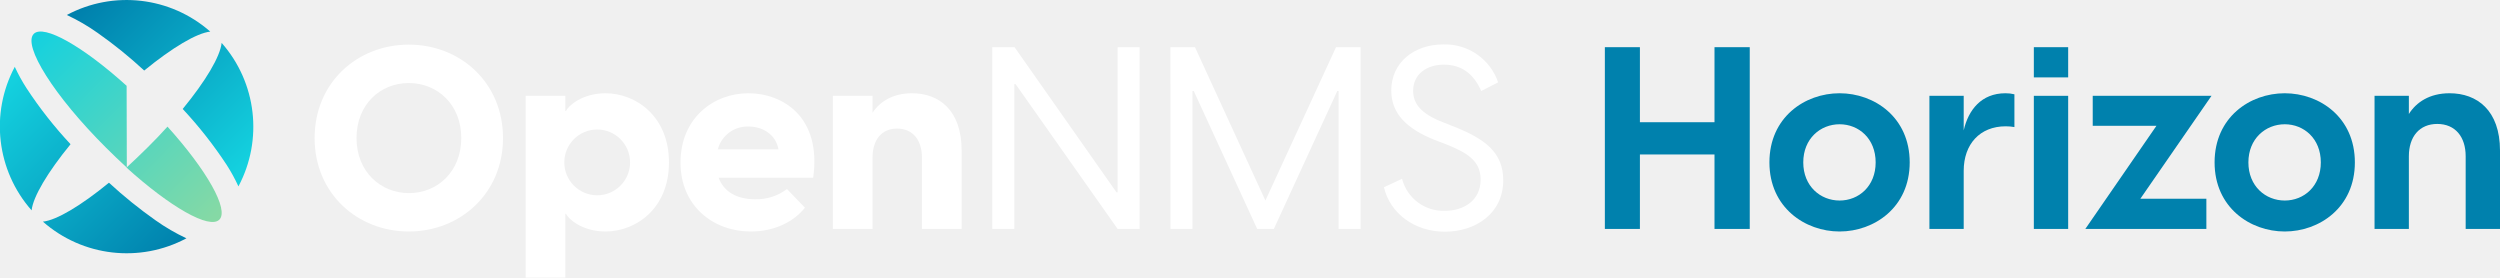
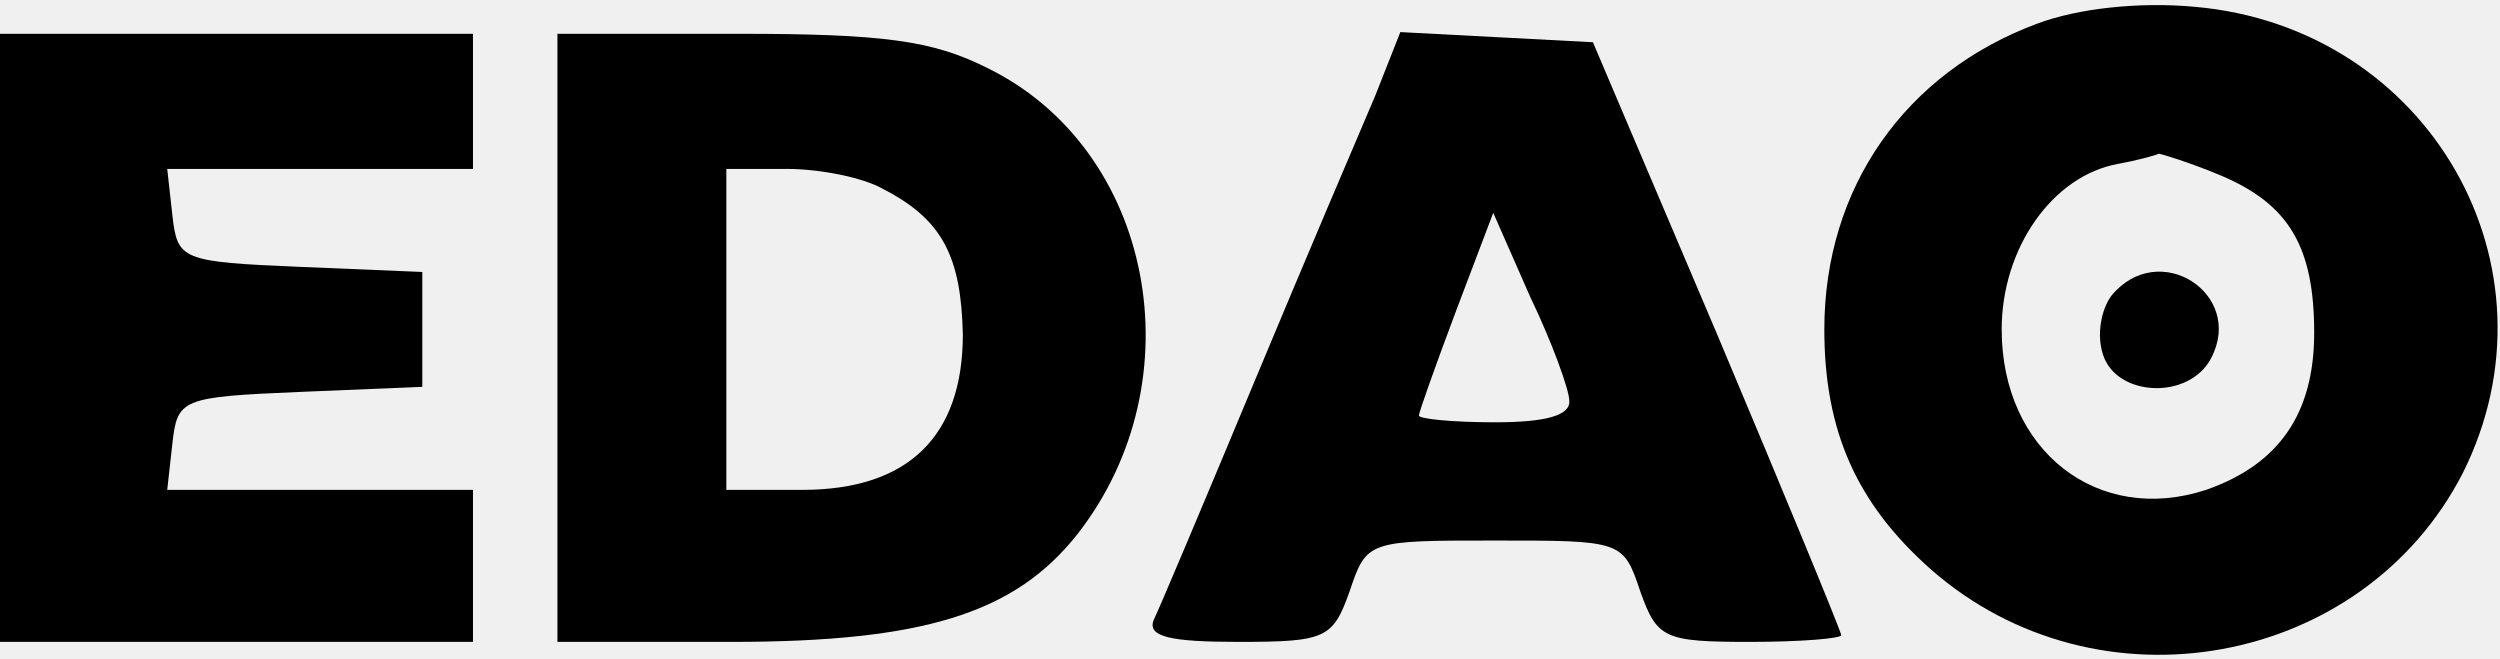
- <svg xmlns="http://www.w3.org/2000/svg" xmlns:xlink="http://www.w3.org/1999/xlink" viewBox="0 0 624.09 69.3">
-   <defs>
-     <style>.cls-1{fill:#fff;}.cls-2{fill:url(#linear-gradient);}.cls-3{fill:url(#linear-gradient-2);}.cls-4{fill:url(#linear-gradient-3);}.cls-5{fill:url(#linear-gradient-4);}.cls-6{fill:url(#linear-gradient-5);}.cls-7{fill:url(#linear-gradient-6);}.cls-8{fill:#0081ad;}</style>
-     <linearGradient id="linear-gradient" x1="38.51" y1="67.61" x2="-3.17" y2="25.53" gradientUnits="userSpaceOnUse">
-       <stop offset="0" stop-color="#0081ad" />
-       <stop offset="1" stop-color="#14d1df" />
-     </linearGradient>
-     <linearGradient id="linear-gradient-2" x1="38.62" y1="67.5" x2="-3.06" y2="25.41" xlink:href="#linear-gradient" />
-     <linearGradient id="linear-gradient-3" x1="25.87" y1="-3" x2="65.55" y2="37.08" xlink:href="#linear-gradient" />
-     <linearGradient id="linear-gradient-4" x1="25.98" y1="-3.12" x2="65.67" y2="36.97" xlink:href="#linear-gradient" />
-     <linearGradient id="linear-gradient-5" x1="8.32" y1="8.72" x2="53.79" y2="53.6" gradientUnits="userSpaceOnUse">
-       <stop offset="0" stop-color="#14d1df" />
-       <stop offset="1" stop-color="#85d9a5" />
-     </linearGradient>
-     <linearGradient id="linear-gradient-6" x1="8.33" y1="8.71" x2="53.81" y2="53.58" xlink:href="#linear-gradient-5" />
-   </defs>
-   <g id="Layer_2" data-name="Layer 2">
-     <g id="Lockups">
-       <path class="cls-1" d="M247.71,11.78h5.56L278.71,48H279V11.78h5.49V57.15H279L253.53,21h-.32V57.15h-5.5Z" />
-       <path class="cls-1" d="M292.18,11.78h6.13l17.58,38.28,17.63-38.28h6.14V57.15h-5.5V22.71h-.32L318,57.15h-4.16L298,22.71h-.32V57.15h-5.49Z" />
-       <path class="cls-1" d="M345.48,46.74,350,44.63a10.66,10.66,0,0,0,10.67,8c4.79,0,8.95-2.62,8.95-7.8,0-4.66-3.33-6.71-8.63-8.81l-3-1.15c-6.65-2.69-10.68-6.4-10.68-12.27,0-7,5.69-11.51,13-11.51a14,14,0,0,1,13.68,9.46l-4.22,2.17c-1.79-4.09-4.73-6.58-9.33-6.58-4.35,0-7.67,2.43-7.67,6.52,0,3.19,1.92,5.69,7.29,7.8l3.06,1.21C370.6,34.66,375.26,38,375.26,45c0,8.37-7,12.84-14.57,12.84S347,53.26,345.48,46.74Z" />
-       <path class="cls-1" d="M78.54,34.47c0-13.87,10.67-23.33,23.51-23.33s23.52,9.46,23.52,23.33-10.74,23.32-23.52,23.32S78.54,48.34,78.54,34.47Zm36.61,0c0-8.37-5.94-13.74-13.1-13.74S89,26.1,89,34.47s6,13.74,13.1,13.74S115.15,42.84,115.15,34.47Z" />
-       <path class="cls-1" d="M167,40.54c0,11.57-8.3,17.25-15.85,17.25-5.87,0-9.33-3.19-9.84-4.41h-.19V69.3h-9.9V23.92h9.9v3.77h.19c.51-1.21,4-4.41,9.84-4.41C158.7,23.28,167,29,167,40.54Zm-9.71,0a8.21,8.21,0,1,0-16.42,0,8.21,8.21,0,1,0,16.42,0Z" />
-       <path class="cls-1" d="M203,44.37H179.39c1.34,3.58,4.66,5.37,9.07,5.37a12.59,12.59,0,0,0,8-2.55l4.48,4.66c-2.75,3.45-7.48,5.94-13.55,5.94-9.21,0-17.51-6.26-17.51-17.19,0-11.24,8.37-17.32,16.93-17.32S205.14,29.16,203,44.37ZM179.2,37.28h15.14c-.7-3.83-4.09-5.69-7.41-5.69A7.64,7.64,0,0,0,179.2,37.28Z" />
-       <path class="cls-1" d="M240.06,37.6V57.15h-9.91V39.32c0-4.15-2.11-7.22-6.2-7.22s-6.13,3.07-6.13,7.22V57.15h-9.91V23.92h9.91v4.22c1.85-2.81,5.11-4.86,9.84-4.86C234.37,23.28,240.06,27.44,240.06,37.6Z" />
-       <path class="cls-2" d="M17.61,36a103.5,103.5,0,0,1-11-14,42.82,42.82,0,0,1-2.92-5.32A31.63,31.63,0,0,0,7.89,52.51C8.26,49.1,11.89,43,17.61,36Z" />
-       <path class="cls-3" d="M27.2,45.61c-7,5.73-13.07,9.36-16.49,9.72a31.65,31.65,0,0,0,35.83,4.16A49.57,49.57,0,0,1,38.83,55,114.14,114.14,0,0,1,27.2,45.61Z" />
-       <path class="cls-4" d="M36,17.61c7-5.72,13.08-9.35,16.49-9.72A31.63,31.63,0,0,0,16.68,3.74,49.16,49.16,0,0,1,24.4,8.23,111.51,111.51,0,0,1,36,17.61Z" />
-       <path class="cls-5" d="M55.33,10.71c-.36,3.42-4,9.53-9.72,16.49a105.09,105.09,0,0,1,11,14,43.44,43.44,0,0,1,2.91,5.33A31.65,31.65,0,0,0,55.33,10.71Z" />
-       <path class="cls-6" d="M31.61,21.42h0C20.75,11.6,10.93,6,8.44,8.44c-2.88,2.89,5.15,15.6,18,28.4,1.75,1.75,3.5,3.41,5.22,5Z" />
-       <path class="cls-7" d="M41.81,31.61h0c-1.56,1.73-3.22,3.48-5,5.23s-3.5,3.41-5.23,5c10.87,9.82,20.68,15.46,23.17,13S51.63,42.48,41.81,31.61Z" />
-       <path class="cls-8" d="M436.8,11.78V57.15H428V38.56H409.38V57.15h-8.75V11.78h8.75V30.51H428V11.78Z" />
-       <path class="cls-8" d="M441.71,40.54c0-11.25,8.82-17.26,17.51-17.26s17.51,6,17.51,17.26-8.88,17.25-17.51,17.25S441.71,51.79,441.71,40.54Zm26.52,0c0-5.94-4.21-9.52-9-9.52s-9.07,3.58-9.07,9.52,4.28,9.52,9.07,9.52S468.23,46.48,468.23,40.54Z" />
-       <path class="cls-8" d="M502.87,23.54v8.18a12.32,12.32,0,0,0-2.17-.19c-6.46,0-10.49,4.47-10.49,11.12v14.5h-8.56V23.92h8.56v8.63c1.16-5.11,4.41-9.27,10.42-9.27A9,9,0,0,1,502.87,23.54Z" />
-       <path class="cls-8" d="M507.72,11.78h8.57v7.54h-8.57Zm0,12.14h8.57V57.15h-8.57Z" />
-       <path class="cls-8" d="M538.33,31.4H522.42V23.92h29.65L534.31,49.61h16.48v7.54H520.57Z" />
-       <path class="cls-8" d="M552.84,40.54c0-11.25,8.81-17.26,17.51-17.26s17.51,6,17.51,17.26S579,57.79,570.35,57.79,552.84,51.79,552.84,40.54Zm26.52,0c0-5.94-4.22-9.52-9-9.52s-9.08,3.58-9.08,9.52,4.28,9.52,9.08,9.52S579.36,46.48,579.36,40.54Z" />
-       <path class="cls-8" d="M624.09,37.6V57.15h-8.57V39c0-4.86-2.62-8.06-7.09-8.06s-7.09,3.2-7.09,8.06V57.15h-8.57V23.92h8.57v4.54c1.85-2.94,5.17-5.18,10.16-5.18C618.33,23.28,624.09,27.5,624.09,37.6Z" />
-     </g>
+ <svg xmlns="http://www.w3.org/2000/svg" version="1.0" width="148pt" height="39pt" viewBox="0 0 148 39" preserveAspectRatio="xMidYMid meet">
+   <g transform="translate(0,39) scale(0.1,-0.1)" fill="#000000" stroke="none">
+     <path d="M1206 376 c-78 -29 -126 -97 -126 -181 0 -60 19 -103 63 -142 99 -87 256 -58 315 57 61 122 -20 264 -159 276 -33 3 -69 -1 -93 -10z m109 -90 c40 -17 55 -42 55 -93 0 -48 -21 -78 -64 -93 -64 -21 -121 23 -121 95 0 48 30 91 69 98 11 2 22 5 24 6 1 0 18 -5 37 -13z" />
+     <path d="M1250 215 c-6 -8 -9 -23 -5 -35 8 -25 51 -27 64 -2 20 38 -31 71 -59 37z" />
+     <path d="M0 190 l0 -180 140 0 140 0 0 45 0 45 -91 0 -90 0 3 27 c3 27 5 28 76 31 l72 3 0 34 0 34 -72 3 c-71 3 -73 4 -76 31 l-3 27 90 0 91 0 0 40 0 40 -140 0 -140 0 0 -180z" />
+     <path d="M330 190 l0 -180 103 0 c114 0 168 17 205 64 71 91 45 228 -54 276 -32 16 -61 20 -147 20 l-107 0 0 -180z m193 88 c35 -18 46 -40 47 -86 0 -60 -32 -92 -95 -92 l-45 0 0 95 0 95 36 0 c19 0 45 -5 57 -12z" />
+     <path d="M814 333 c-9 -21 -41 -96 -71 -168 -30 -72 -57 -136 -60 -142 -4 -10 10 -13 50 -13 52 0 56 2 66 30 10 30 11 30 86 30 75 0 76 0 86 -30 10 -28 14 -30 65 -30 30 0 54 2 54 4 0 2 -33 82 -73 177 l-74 174 -57 3 -57 3 -15 -38z m115 -180 c1 -9 -14 -13 -44 -13 -25 0 -45 2 -45 4 0 2 10 30 22 62 l22 58 22 -50 c13 -27 23 -55 23 -61z" />
  </g>
</svg>
